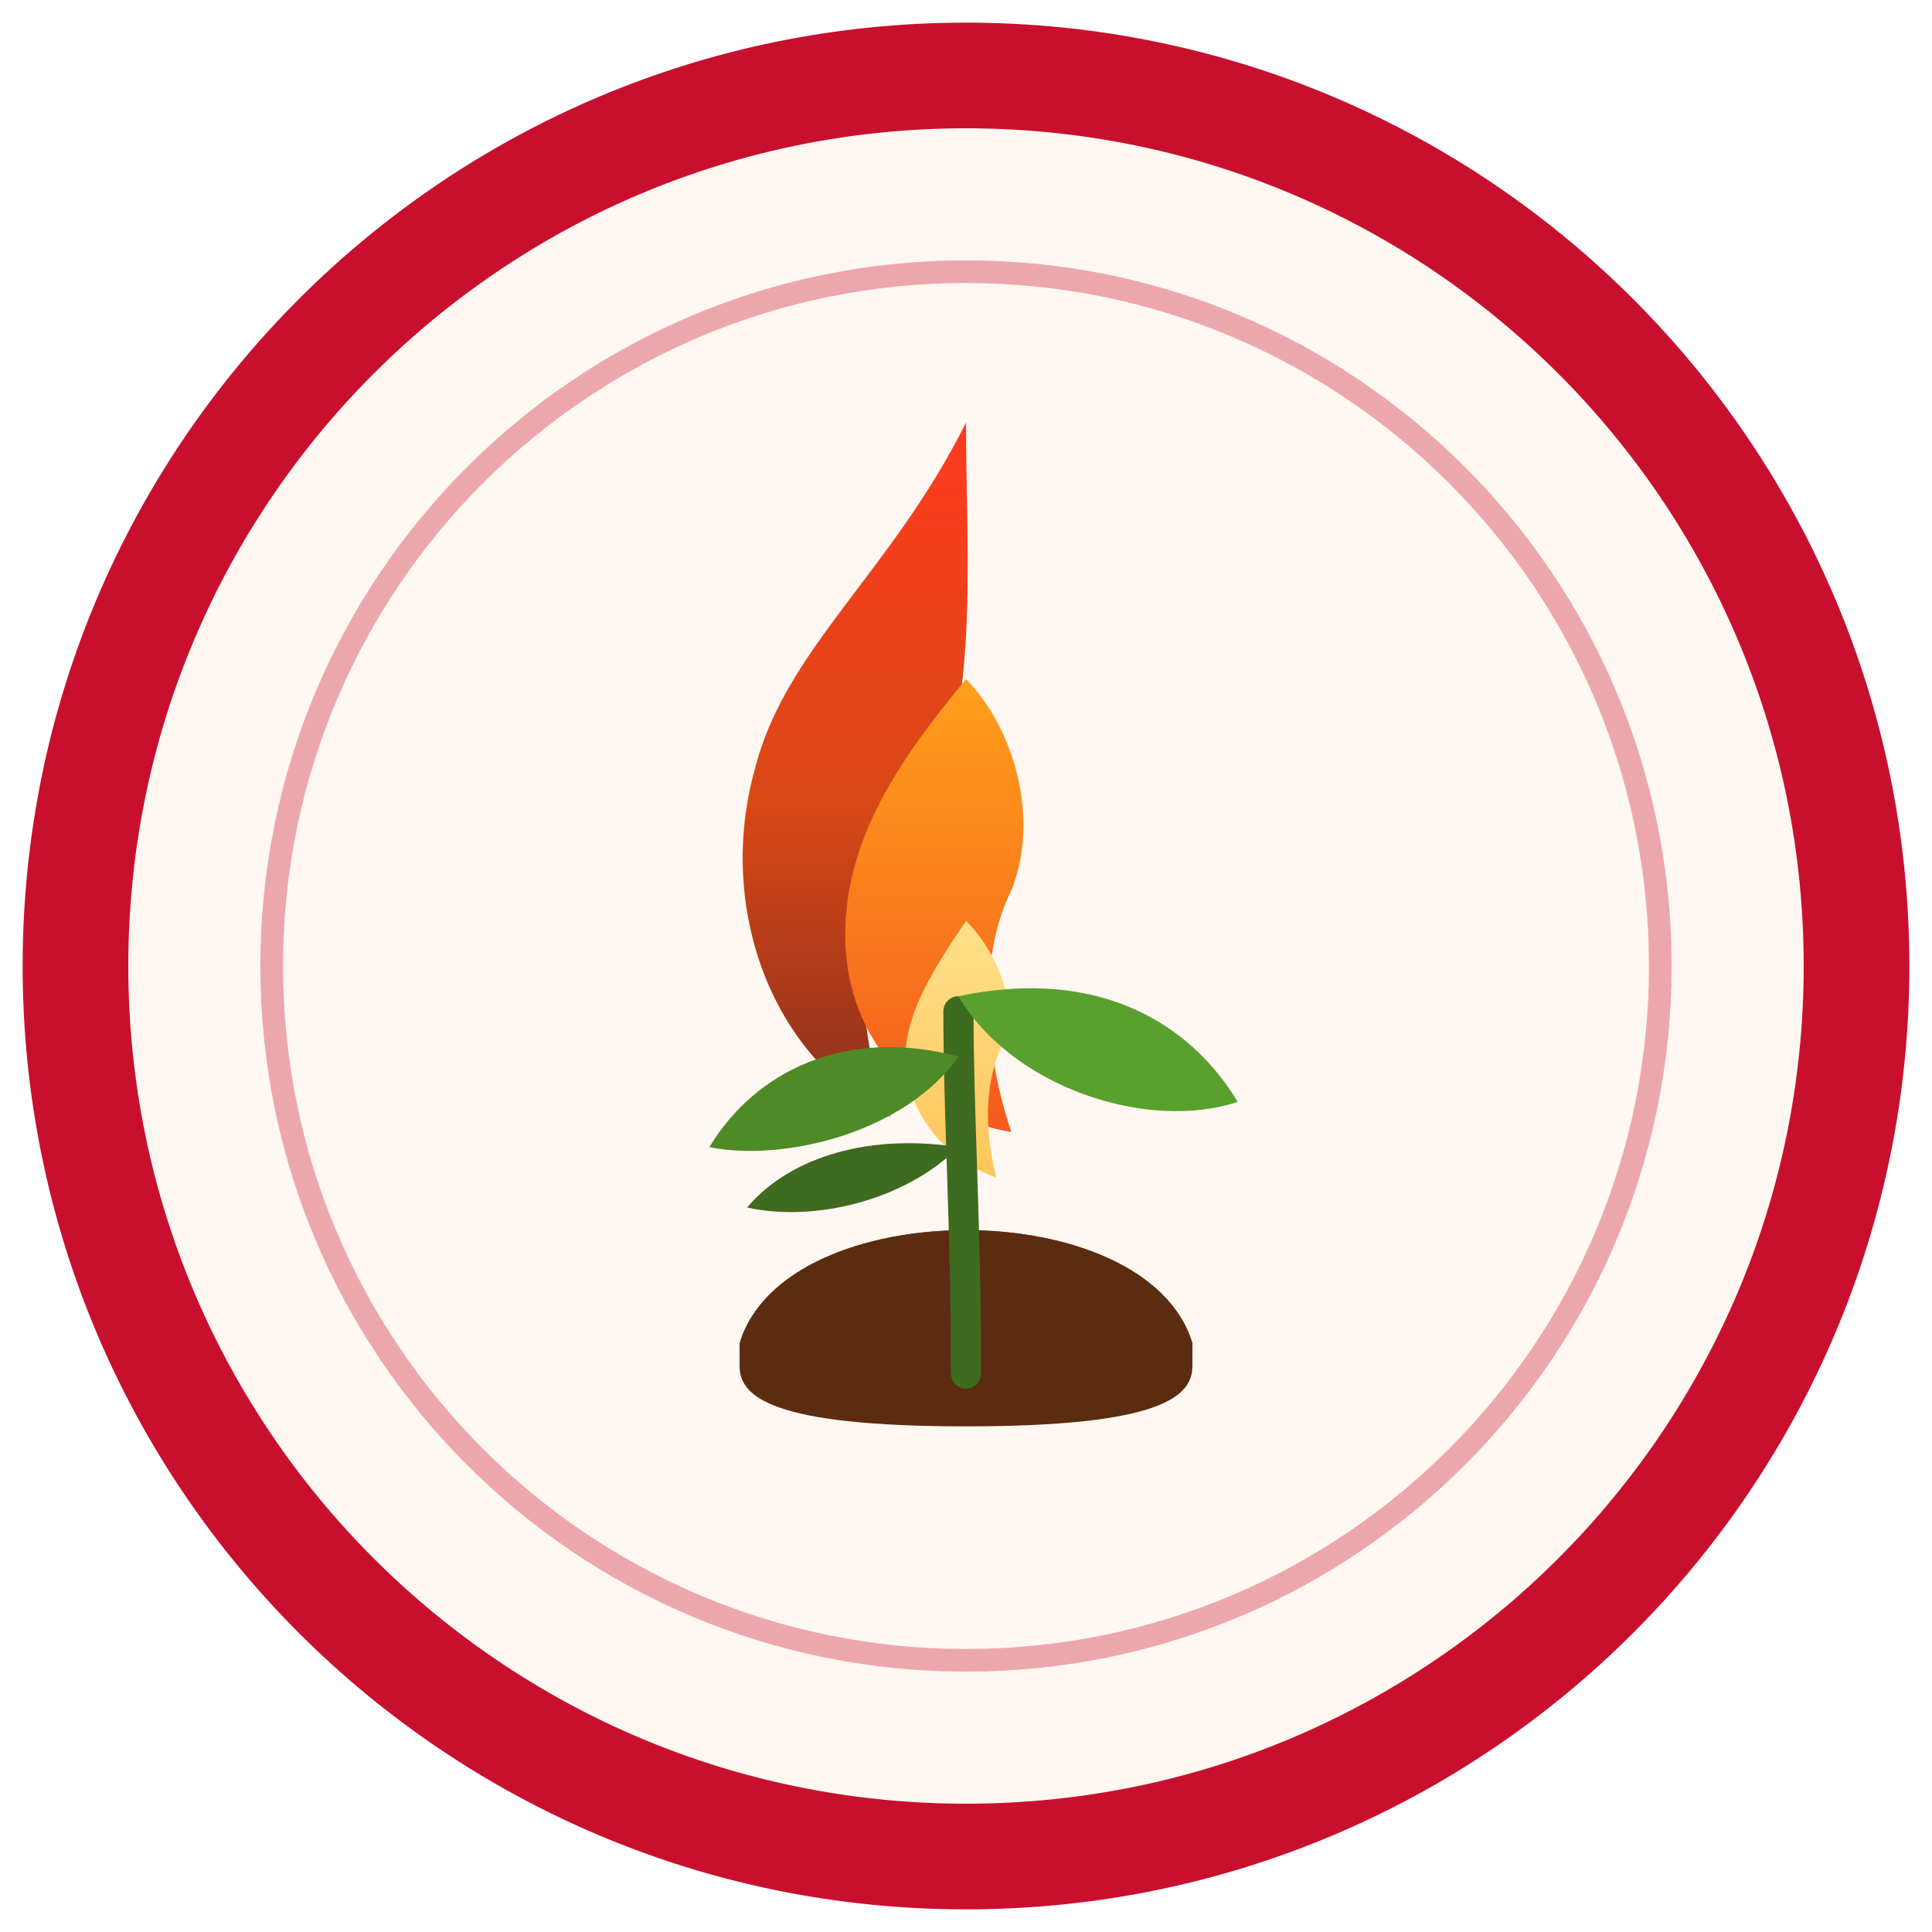
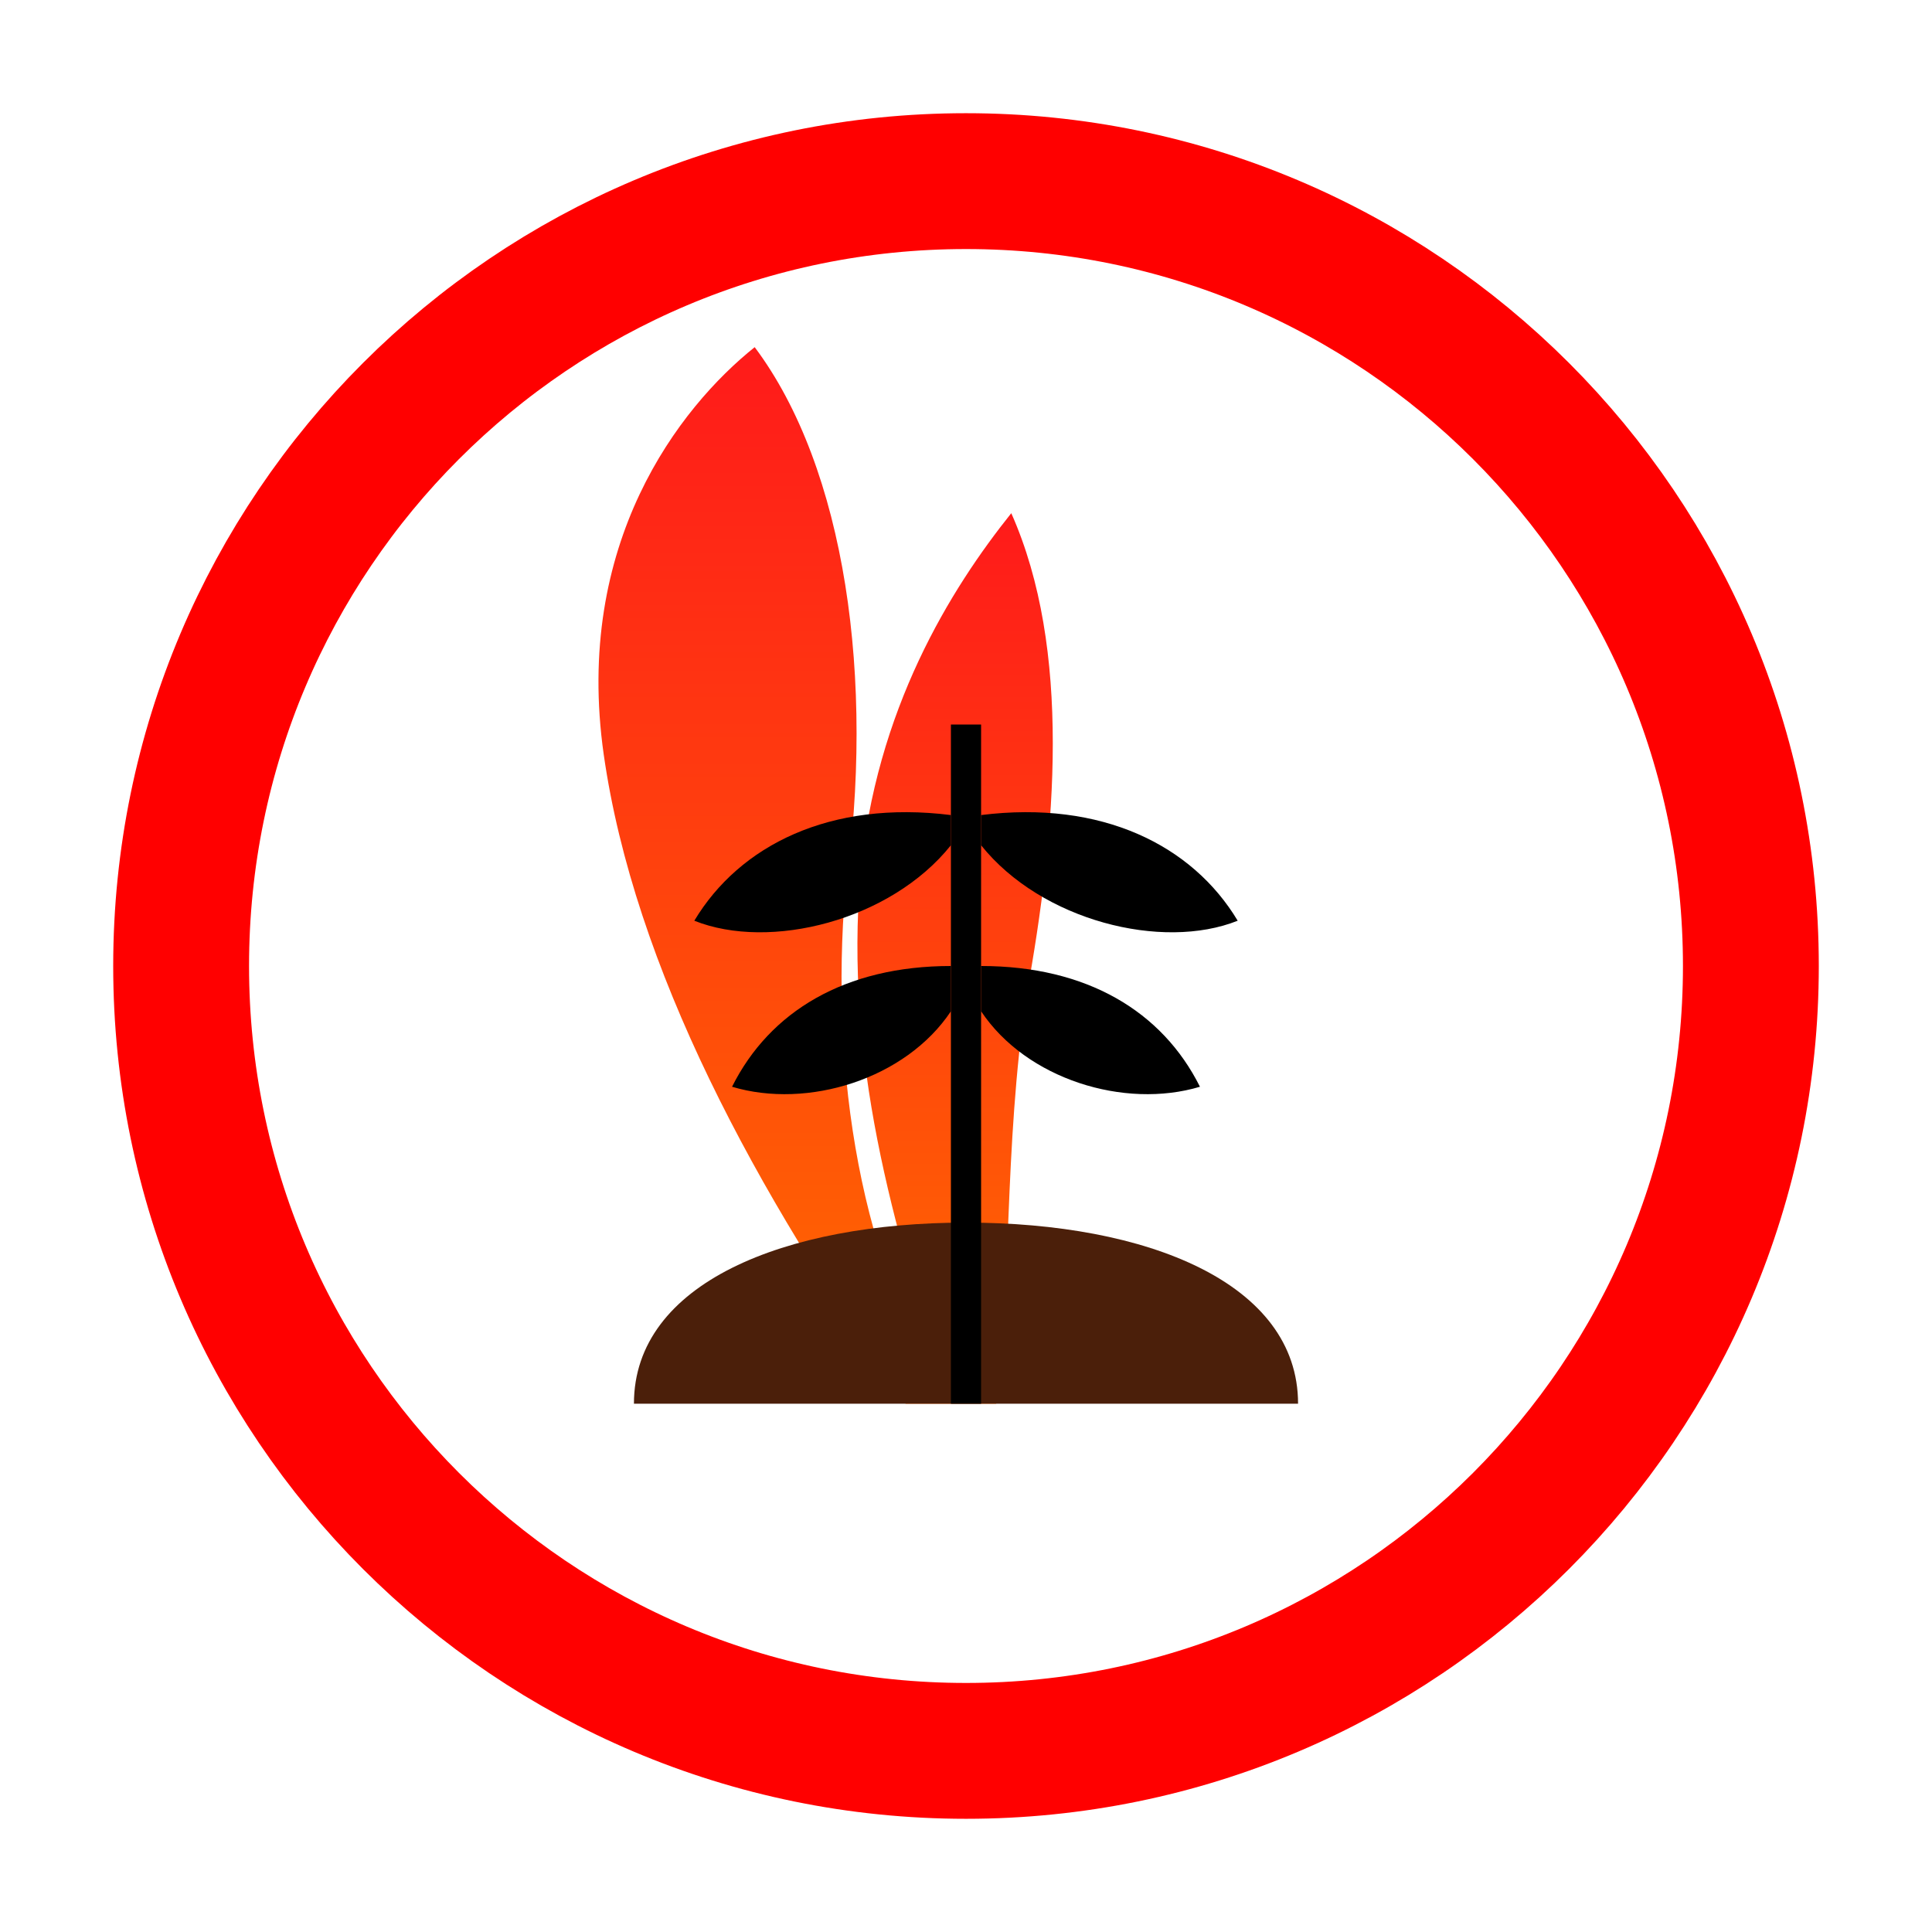
<svg xmlns="http://www.w3.org/2000/svg" viewBox="0 0 256 256" fill="none">
  <defs>
-     <linearGradient id="flameOuter" x1="0%" y1="100%" x2="0%" y2="0%">
-       <stop offset="0%" stop-color="#8A2F1D" />
-       <stop offset="45%" stop-color="#D94816" />
-       <stop offset="100%" stop-color="#FF3B1F" />
-     </linearGradient>
-     <linearGradient id="flameMid" x1="0%" y1="100%" x2="0%" y2="0%">
-       <stop offset="0%" stop-color="#F45A1D" />
-       <stop offset="100%" stop-color="#FF9F1C" />
-     </linearGradient>
-     <linearGradient id="flameCore" x1="0%" y1="100%" x2="0%" y2="0%">
-       <stop offset="0%" stop-color="#FFC55A" />
-       <stop offset="100%" stop-color="#FFE08A" />
+     <linearGradient id="flameGrad" x1="0%" y1="100%" x2="0%" y2="0%">
+       <stop offset="0%" stop-color="#FF6A00" />
+       <stop offset="100%" stop-color="#FF1A1A" />
    </linearGradient>
  </defs>
-   <circle cx="128" cy="128" r="118" fill="#FFF7F1" />
-   <circle cx="128" cy="128" r="118" fill="none" stroke="#C8102E" stroke-width="14" />
-   <circle cx="128" cy="128" r="92" fill="none" stroke="#C8102E" stroke-width="3" opacity="0.35" />
-   <path d="M128 56 C118 76 104 86 100 102 C95 120 102 140 118 148 C112 134 114 118 122 108 C130 96 128 74 128 56 Z" fill="url(#flameOuter)" />
-   <path d="M128 90 C118 102 112 112 112 124 C112 138 122 148 134 150 C130 138 130 126 134 118 C138 108 134 96 128 90 Z" fill="url(#flameMid)" />
-   <path d="M128 122 C124 128 120 134 120 140 C120 148 126 154 132 156 C130 148 131 142 133 138 C135 133 132 126 128 122 Z" fill="url(#flameCore)" />
-   <path d="M98 178 C104 158 152 158 158 178 C158 182 154 186 128 186 C102 186 98 182 98 178 Z" fill="#7A3B16" />
-   <path d="M98 178 C104 158 152 158 158 178 L158 181 C158 185 154 189 128 189 C102 189 98 185 98 181 Z" fill="#5C2C10" />
-   <path d="M128 182 C128 162 127 148 127 134" stroke="#3E6B1F" stroke-width="4" stroke-linecap="round" fill="none" />
-   <path d="M127 140 C112 136 100 142 94 152 C104 154 120 150 127 140 Z" fill="#4E8A25" />
-   <path d="M127 132 C146 128 158 136 164 146 C152 150 134 144 127 132 Z" fill="#5AA02E" />
-   <path d="M127 152 C114 150 104 154 99 160 C108 162 120 159 127 152 Z" fill="#3E6B1F" />
+   <circle cx="128" cy="128" r="104" fill="none" stroke="#FF0000" stroke-width="18" />
+   <path d="M120 186 C100 158 84 128 80 100 C76 72 90 54 100 46 C112 62 116 90 112 118 C110 142 114 168 126 186 Z" fill="url(#flameGrad)" />
+   <path d="M126 186 C118 162 112 140 114 116 C116 94 126 78 134 68 C142 86 140 110 136 132 C133 152 134 172 132 186 Z" fill="url(#flameGrad)" />
+   <path d="M84 186 C84 170 104 162 128 162 C152 162 172 170 172 186 Z" fill="#4B1F0A" />
+   <path d="M126 186 C126 158 126 120 126 96 L130 96 C130 120 130 158 130 186 Z" fill="#000000" />
+   <path d="M126 108 C110 106 98 112 92 122 C102 126 118 122 126 112 Z" fill="#000000" />
+   <path d="M130 108 C146 106 158 112 164 122 C154 126 138 122 130 112 Z" fill="#000000" />
+   <path d="M126 128 C112 128 102 134 97 144 C107 147 120 143 126 134 Z" fill="#000000" />
+   <path d="M130 128 C144 128 154 134 159 144 C149 147 136 143 130 134 Z" fill="#000000" />
</svg>
